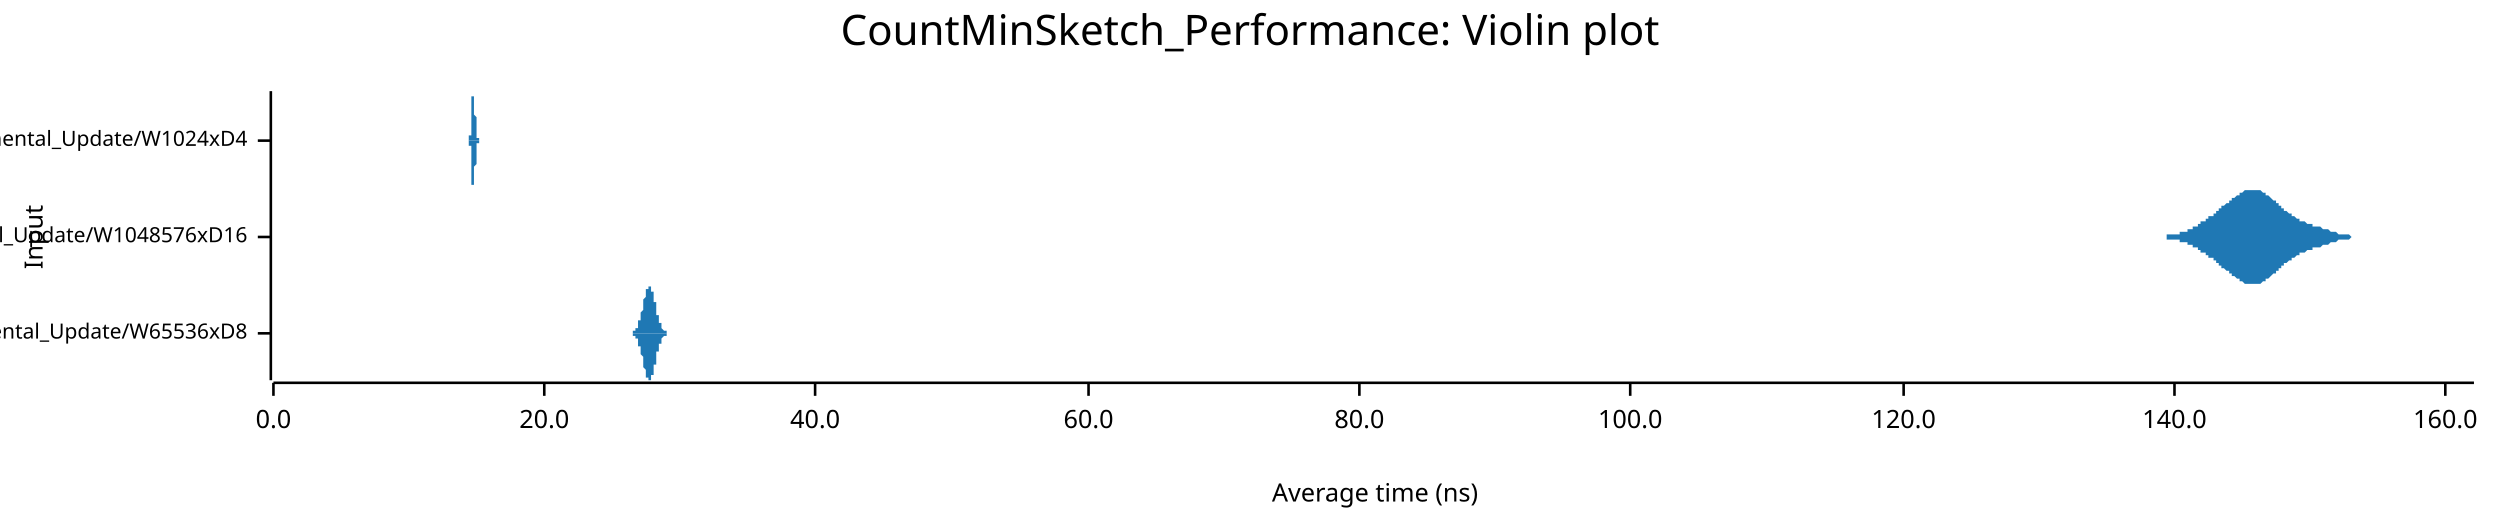
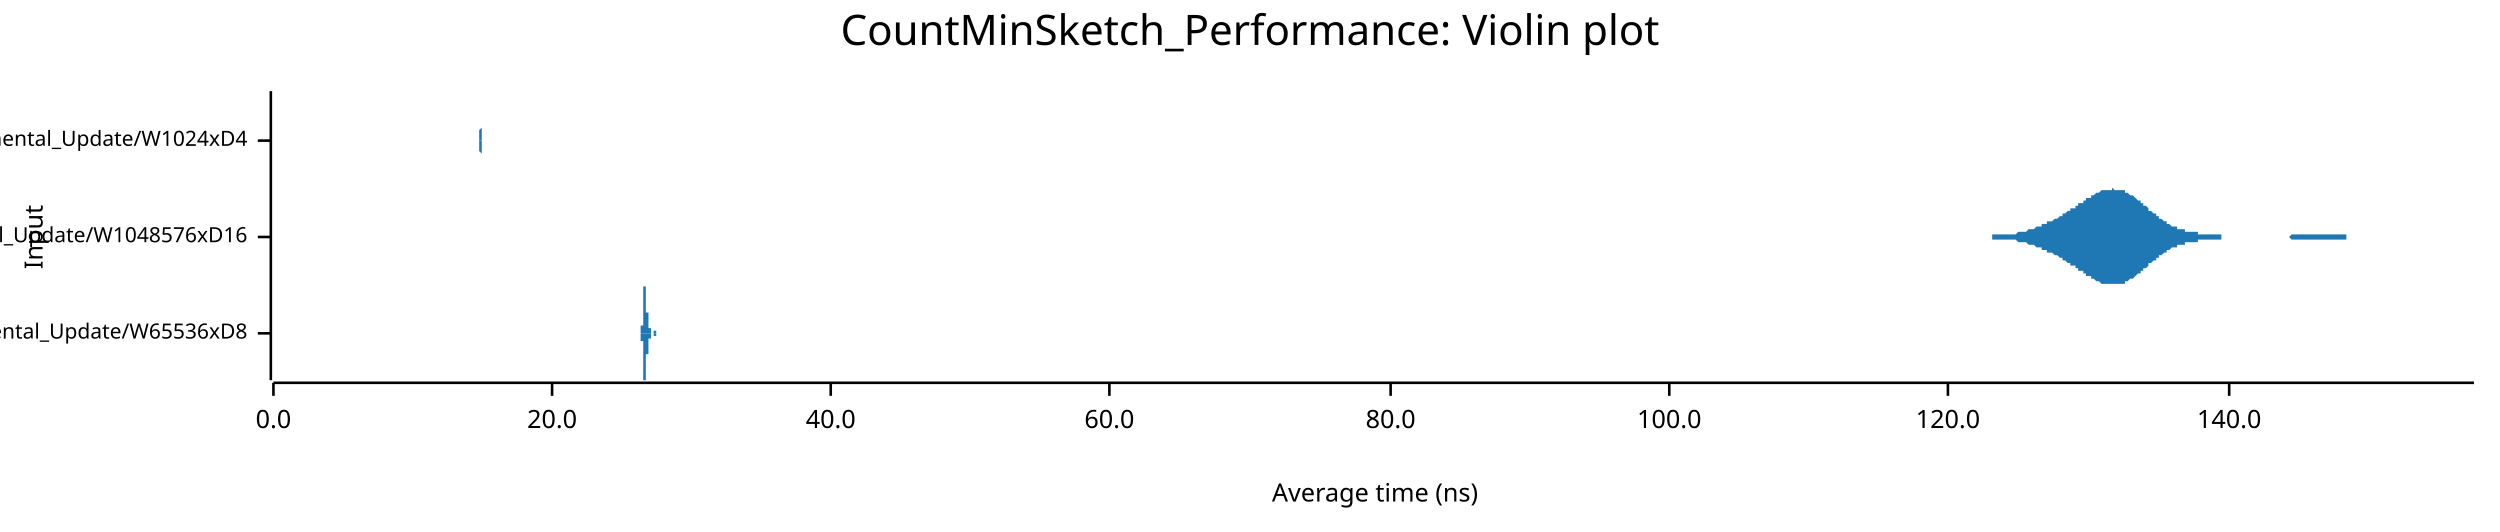
<svg xmlns="http://www.w3.org/2000/svg" width="960" height="204" viewBox="0 0 960 204">
  <text x="480" y="5" dy="0.76em" text-anchor="middle" font-family="sans-serif" font-size="16.129" opacity="1" fill="#000000">
CountMinSketch_Performance: Violin plot
</text>
  <text x="9" y="91" dy="0.76em" text-anchor="middle" font-family="sans-serif" font-size="9.677" opacity="1" fill="#000000" transform="rotate(270, 9, 91)">
Input
</text>
  <text x="528" y="195" dy="-0.5ex" text-anchor="middle" font-family="sans-serif" font-size="9.677" opacity="1" fill="#000000">
Average time (ns)
</text>
  <polyline fill="none" opacity="1" stroke="#000000" stroke-width="1" points="104,35 104,146 " />
  <text x="95" y="128" dy="0.5ex" text-anchor="end" font-family="sans-serif" font-size="8.065" opacity="1" fill="#000000">
CountMinSketch_Performance/Incremental_Update/W65536xD8
</text>
  <polyline fill="none" opacity="1" stroke="#000000" stroke-width="1" points="99,128 104,128 " />
  <text x="95" y="91" dy="0.5ex" text-anchor="end" font-family="sans-serif" font-size="8.065" opacity="1" fill="#000000">
CountMinSketch_Performance/Incremental_Update/W1048576xD16
</text>
  <polyline fill="none" opacity="1" stroke="#000000" stroke-width="1" points="99,91 104,91 " />
  <text x="95" y="54" dy="0.5ex" text-anchor="end" font-family="sans-serif" font-size="8.065" opacity="1" fill="#000000">
CountMinSketch_Performance/Incremental_Update/W1024xD4
</text>
  <polyline fill="none" opacity="1" stroke="#000000" stroke-width="1" points="99,54 104,54 " />
  <polyline fill="none" opacity="1" stroke="#000000" stroke-width="1" points="105,147 950,147 " />
  <text x="105" y="157" dy="0.76em" text-anchor="middle" font-family="sans-serif" font-size="9.677" opacity="1" fill="#000000">
0.0
</text>
  <polyline fill="none" opacity="1" stroke="#000000" stroke-width="1" points="105,147 105,152 " />
-   <text x="209" y="157" dy="0.76em" text-anchor="middle" font-family="sans-serif" font-size="9.677" opacity="1" fill="#000000">
+   <text x="212" y="157" dy="0.76em" text-anchor="middle" font-family="sans-serif" font-size="9.677" opacity="1" fill="#000000">
20.0
</text>
-   <polyline fill="none" opacity="1" stroke="#000000" stroke-width="1" points="209,147 209,152 " />
-   <text x="313" y="157" dy="0.76em" text-anchor="middle" font-family="sans-serif" font-size="9.677" opacity="1" fill="#000000">
+   <polyline fill="none" opacity="1" stroke="#000000" stroke-width="1" points="212,147 212,152 " />
+   <text x="319" y="157" dy="0.76em" text-anchor="middle" font-family="sans-serif" font-size="9.677" opacity="1" fill="#000000">
40.0
</text>
-   <polyline fill="none" opacity="1" stroke="#000000" stroke-width="1" points="313,147 313,152 " />
-   <text x="418" y="157" dy="0.76em" text-anchor="middle" font-family="sans-serif" font-size="9.677" opacity="1" fill="#000000">
+   <polyline fill="none" opacity="1" stroke="#000000" stroke-width="1" points="319,147 319,152 " />
+   <text x="426" y="157" dy="0.76em" text-anchor="middle" font-family="sans-serif" font-size="9.677" opacity="1" fill="#000000">
60.0
</text>
-   <polyline fill="none" opacity="1" stroke="#000000" stroke-width="1" points="418,147 418,152 " />
-   <text x="522" y="157" dy="0.76em" text-anchor="middle" font-family="sans-serif" font-size="9.677" opacity="1" fill="#000000">
+   <polyline fill="none" opacity="1" stroke="#000000" stroke-width="1" points="426,147 426,152 " />
+   <text x="534" y="157" dy="0.76em" text-anchor="middle" font-family="sans-serif" font-size="9.677" opacity="1" fill="#000000">
80.0
</text>
-   <polyline fill="none" opacity="1" stroke="#000000" stroke-width="1" points="522,147 522,152 " />
-   <text x="626" y="157" dy="0.76em" text-anchor="middle" font-family="sans-serif" font-size="9.677" opacity="1" fill="#000000">
+   <polyline fill="none" opacity="1" stroke="#000000" stroke-width="1" points="534,147 534,152 " />
+   <text x="641" y="157" dy="0.76em" text-anchor="middle" font-family="sans-serif" font-size="9.677" opacity="1" fill="#000000">
100.0
</text>
-   <polyline fill="none" opacity="1" stroke="#000000" stroke-width="1" points="626,147 626,152 " />
-   <text x="731" y="157" dy="0.76em" text-anchor="middle" font-family="sans-serif" font-size="9.677" opacity="1" fill="#000000">
+   <polyline fill="none" opacity="1" stroke="#000000" stroke-width="1" points="641,147 641,152 " />
+   <text x="748" y="157" dy="0.76em" text-anchor="middle" font-family="sans-serif" font-size="9.677" opacity="1" fill="#000000">
120.0
</text>
-   <polyline fill="none" opacity="1" stroke="#000000" stroke-width="1" points="731,147 731,152 " />
-   <text x="835" y="157" dy="0.76em" text-anchor="middle" font-family="sans-serif" font-size="9.677" opacity="1" fill="#000000">
+   <polyline fill="none" opacity="1" stroke="#000000" stroke-width="1" points="748,147 748,152 " />
+   <text x="856" y="157" dy="0.76em" text-anchor="middle" font-family="sans-serif" font-size="9.677" opacity="1" fill="#000000">
140.0
</text>
-   <polyline fill="none" opacity="1" stroke="#000000" stroke-width="1" points="835,147 835,152 " />
-   <text x="939" y="157" dy="0.76em" text-anchor="middle" font-family="sans-serif" font-size="9.677" opacity="1" fill="#000000">
- 160.0
- </text>
-   <polyline fill="none" opacity="1" stroke="#000000" stroke-width="1" points="939,147 939,152 " />
-   <polygon opacity="1" fill="#1F78B4" points="241,128 241,128 241,128 241,128 241,128 242,128 242,128 242,128 242,128 242,128 242,128 242,128 242,128 242,128 242,128 243,128 243,128 243,128 243,128 243,128 243,128 243,127 243,127 243,127 243,127 244,127 244,127 244,127 244,127 244,127 244,127 244,126 244,126 244,126 245,126 245,126 245,125 245,125 245,125 245,125 245,124 245,124 245,124 245,123 246,123 246,123 246,122 246,122 246,122 246,121 246,121 246,120 246,120 247,119 247,119 247,118 247,118 247,117 247,117 247,116 247,116 247,115 247,115 248,114 248,114 248,113 248,113 248,112 248,112 248,112 248,111 248,111 249,111 249,110 249,110 249,110 249,110 249,110 249,110 249,110 249,109 249,110 250,110 250,110 250,110 250,110 250,110 250,110 250,111 250,111 250,111 250,112 251,112 251,113 251,113 251,113 251,114 251,114 251,115 251,115 251,116 252,116 252,117 252,117 252,118 252,118 252,119 252,119 252,120 252,120 252,121 253,121 253,122 253,122 253,122 253,123 253,123 253,123 253,124 253,124 254,124 254,125 254,125 254,125 254,125 254,126 254,126 254,126 254,126 254,126 255,127 255,127 255,127 255,127 255,127 255,127 255,127 255,127 255,127 255,127 256,127 256,128 256,128 256,128 256,128 256,128 256,128 256,128 256,128 257,128 257,128 257,128 257,128 257,128 257,128 257,128 257,128 257,128 257,128 258,128 258,128 258,128 258,128 258,128 258,128 258,128 258,128 258,128 259,128 259,128 259,128 259,128 259,128 259,128 259,128 259,128 259,128 259,128 260,128 260,128 260,128 260,128 260,128 260,128 260,128 260,128 260,128 260,128 261,128 261,128 261,128 261,128 261,128 261,128 261,128 261,128 261,128 262,128 262,128 262,128 262,128 262,128 262,128 262,128 262,128 262,128 262,128 263,128 263,128 263,128 263,128 263,128 263,128 263,128 263,128 263,128 264,128 264,128 264,128 264,128 264,128 264,128 264,128 264,128 264,128 264,128 265,128 265,128 265,128 265,128 265,128 265,128 265,128 265,128 265,128 265,128 266,128 266,128 266,128 266,128 266,128 266,128 266,128 266,128 266,128 267,128 267,128 267,128 267,128 267,128 267,128 267,128 267,128 267,128 267,128 268,128 268,128 268,128 268,128 268,128 268,128 268,128 268,128 268,128 269,128 269,128 269,128 269,128 269,128 269,128 269,128 269,128 269,128 269,128 270,128 270,128 270,128 270,128 270,128 270,128 270,128 270,128 270,128 271,128 271,128 271,128 271,128 271,128 271,128 271,128 271,128 271,128 271,128 272,128 272,128 272,128 272,128 272,128 272,128 272,128 272,128 272,128 272,128 273,128 273,128 273,128 273,128 273,128 273,128 273,128 273,128 273,128 274,128 274,128 274,128 274,128 274,128 274,128 274,128 274,128 274,128 274,128 275,128 275,128 275,128 275,128 275,128 275,128 275,128 275,128 275,128 276,128 276,128 276,128 276,128 276,128 276,128 276,128 276,128 276,128 276,128 277,128 277,128 277,128 277,128 277,128 277,128 277,128 277,128 277,128 277,128 278,128 278,128 278,128 278,128 278,128 278,128 278,128 278,128 278,128 279,128 279,128 279,128 279,128 279,128 279,128 279,128 279,128 279,128 279,128 280,128 280,128 280,128 280,128 280,128 280,128 280,128 280,128 280,128 281,128 281,128 281,128 281,128 281,128 281,128 281,128 281,128 281,128 281,128 282,128 282,128 282,128 282,128 282,128 282,128 282,128 282,128 282,128 282,128 283,128 283,128 283,128 283,128 283,128 283,128 283,128 283,128 283,128 284,128 284,128 284,128 284,128 284,128 284,128 284,128 284,128 284,128 284,128 285,128 285,128 285,128 285,128 285,128 285,128 285,128 285,128 285,128 286,128 286,128 286,128 286,128 286,128 286,128 286,128 286,128 286,128 286,128 287,128 287,128 287,128 287,128 287,128 287,128 287,128 287,128 287,128 288,128 288,128 288,128 288,128 288,128 288,128 288,128 288,128 288,128 288,128 289,128 289,128 289,128 289,128 289,128 289,128 289,128 289,128 289,128 289,128 290,128 290,128 290,128 290,128 290,128 290,128 290,128 290,128 290,128 291,128 291,128 291,128 291,128 291,128 291,128 291,128 291,128 291,128 291,128 292,128 292,128 292,128 292,128 292,128 292,128 292,128 292,128 292,128 293,128 293,128 293,128 293,128 293,128 293,128 293,128 241,128 " />
-   <polygon opacity="1" fill="#1F78B4" points="241,128 241,128 241,128 241,128 241,128 242,128 242,128 242,128 242,128 242,128 242,128 242,128 242,128 242,128 242,128 243,128 243,128 243,128 243,128 243,128 243,128 243,129 243,129 243,129 243,129 244,129 244,129 244,129 244,129 244,129 244,129 244,130 244,130 244,130 245,130 245,130 245,131 245,131 245,131 245,131 245,132 245,132 245,132 245,133 246,133 246,133 246,134 246,134 246,134 246,135 246,135 246,136 246,136 247,137 247,137 247,138 247,138 247,139 247,139 247,140 247,140 247,141 247,141 248,142 248,142 248,143 248,143 248,144 248,144 248,144 248,145 248,145 249,145 249,146 249,146 249,146 249,146 249,146 249,146 249,146 249,146 249,146 250,146 250,146 250,146 250,146 250,146 250,146 250,145 250,145 250,145 250,144 251,144 251,143 251,143 251,143 251,142 251,142 251,141 251,141 251,140 252,140 252,139 252,139 252,138 252,138 252,137 252,137 252,136 252,136 252,135 253,135 253,134 253,134 253,134 253,133 253,133 253,133 253,132 253,132 254,132 254,131 254,131 254,131 254,131 254,130 254,130 254,130 254,130 254,130 255,129 255,129 255,129 255,129 255,129 255,129 255,129 255,129 255,129 255,129 256,129 256,128 256,128 256,128 256,128 256,128 256,128 256,128 256,128 257,128 257,128 257,128 257,128 257,128 257,128 257,128 257,128 257,128 257,128 258,128 258,128 258,128 258,128 258,128 258,128 258,128 258,128 258,128 259,128 259,128 259,128 259,128 259,128 259,128 259,128 259,128 259,128 259,128 260,128 260,128 260,128 260,128 260,128 260,128 260,128 260,128 260,128 260,128 261,128 261,128 261,128 261,128 261,128 261,128 261,128 261,128 261,128 262,128 262,128 262,128 262,128 262,128 262,128 262,128 262,128 262,128 262,128 263,128 263,128 263,128 263,128 263,128 263,128 263,128 263,128 263,128 264,128 264,128 264,128 264,128 264,128 264,128 264,128 264,128 264,128 264,128 265,128 265,128 265,128 265,128 265,128 265,128 265,128 265,128 265,128 265,128 266,128 266,128 266,128 266,128 266,128 266,128 266,128 266,128 266,128 267,128 267,128 267,128 267,128 267,128 267,128 267,128 267,128 267,128 267,128 268,128 268,128 268,128 268,128 268,128 268,128 268,128 268,128 268,128 269,128 269,128 269,128 269,128 269,128 269,128 269,128 269,128 269,128 269,128 270,128 270,128 270,128 270,128 270,128 270,128 270,128 270,128 270,128 271,128 271,128 271,128 271,128 271,128 271,128 271,128 271,128 271,128 271,128 272,128 272,128 272,128 272,128 272,128 272,128 272,128 272,128 272,128 272,128 273,128 273,128 273,128 273,128 273,128 273,128 273,128 273,128 273,128 274,128 274,128 274,128 274,128 274,128 274,128 274,128 274,128 274,128 274,128 275,128 275,128 275,128 275,128 275,128 275,128 275,128 275,128 275,128 276,128 276,128 276,128 276,128 276,128 276,128 276,128 276,128 276,128 276,128 277,128 277,128 277,128 277,128 277,128 277,128 277,128 277,128 277,128 277,128 278,128 278,128 278,128 278,128 278,128 278,128 278,128 278,128 278,128 279,128 279,128 279,128 279,128 279,128 279,128 279,128 279,128 279,128 279,128 280,128 280,128 280,128 280,128 280,128 280,128 280,128 280,128 280,128 281,128 281,128 281,128 281,128 281,128 281,128 281,128 281,128 281,128 281,128 282,128 282,128 282,128 282,128 282,128 282,128 282,128 282,128 282,128 282,128 283,128 283,128 283,128 283,128 283,128 283,128 283,128 283,128 283,128 284,128 284,128 284,128 284,128 284,128 284,128 284,128 284,128 284,128 284,128 285,128 285,128 285,128 285,128 285,128 285,128 285,128 285,128 285,128 286,128 286,128 286,128 286,128 286,128 286,128 286,128 286,128 286,128 286,128 287,128 287,128 287,128 287,128 287,128 287,128 287,128 287,128 287,128 288,128 288,128 288,128 288,128 288,128 288,128 288,128 288,128 288,128 288,128 289,128 289,128 289,128 289,128 289,128 289,128 289,128 289,128 289,128 289,128 290,128 290,128 290,128 290,128 290,128 290,128 290,128 290,128 290,128 291,128 291,128 291,128 291,128 291,128 291,128 291,128 291,128 291,128 291,128 292,128 292,128 292,128 292,128 292,128 292,128 292,128 292,128 292,128 293,128 293,128 293,128 293,128 293,128 293,128 293,128 241,128 " />
-   <polygon opacity="1" fill="#1F78B4" points="822,91 822,91 822,91 822,91 823,91 823,91 823,91 823,91 824,91 824,91 824,91 824,91 825,91 825,91 825,91 825,91 826,91 826,91 826,91 826,91 827,91 827,91 827,91 827,91 828,91 828,91 828,91 829,91 829,91 829,91 829,91 830,91 830,91 830,91 830,91 831,91 831,91 831,91 831,91 832,91 832,91 832,90 832,90 833,90 833,90 833,90 833,90 834,90 834,90 834,90 834,90 835,90 835,90 835,90 835,90 836,90 836,90 836,90 836,90 837,90 837,90 837,89 837,89 838,89 838,89 838,89 839,89 839,89 839,89 839,89 840,89 840,89 840,88 840,88 841,88 841,88 841,88 841,88 842,88 842,88 842,88 842,87 843,87 843,87 843,87 843,87 844,87 844,86 844,86 844,86 845,86 845,86 845,86 845,85 846,85 846,85 846,85 846,85 847,85 847,84 847,84 847,84 848,84 848,84 848,83 849,83 849,83 849,83 849,83 850,83 850,82 850,82 850,82 851,82 851,82 851,81 851,81 852,81 852,81 852,81 852,80 853,80 853,80 853,80 853,79 854,79 854,79 854,79 854,79 855,78 855,78 855,78 855,78 856,78 856,77 856,77 856,77 857,77 857,77 857,76 857,76 858,76 858,76 858,76 859,75 859,75 859,75 859,75 860,75 860,74 860,74 860,74 861,74 861,74 861,74 861,74 862,73 862,73 862,73 862,73 863,73 863,73 863,73 863,73 864,73 864,73 864,73 864,73 865,73 865,72 865,72 865,73 866,73 866,73 866,73 866,73 867,73 867,73 867,73 867,73 868,73 868,73 868,73 868,73 869,74 869,74 869,74 870,74 870,74 870,74 870,75 871,75 871,75 871,75 871,75 872,76 872,76 872,76 872,76 873,77 873,77 873,77 873,77 874,77 874,78 874,78 874,78 875,78 875,79 875,79 875,79 876,79 876,79 876,80 876,80 877,80 877,80 877,81 877,81 878,81 878,81 878,81 878,81 879,82 879,82 879,82 880,82 880,82 880,83 880,83 881,83 881,83 881,83 881,83 882,84 882,84 882,84 882,84 883,84 883,84 883,84 883,85 884,85 884,85 884,85 884,85 885,85 885,85 885,85 885,85 886,86 886,86 886,86 886,86 887,86 887,86 887,86 887,86 888,86 888,86 888,86 888,87 889,87 889,87 889,87 890,87 890,87 890,87 890,87 891,87 891,87 891,87 891,87 892,88 892,88 892,88 892,88 893,88 893,88 893,88 893,88 894,88 894,88 894,88 894,88 895,89 895,89 895,89 895,89 896,89 896,89 896,89 896,89 897,89 897,89 897,89 897,89 898,90 898,90 898,90 898,90 899,90 899,90 899,90 900,90 900,90 900,90 900,90 901,90 901,90 901,90 901,90 902,90 902,90 902,90 902,90 903,91 903,91 903,91 903,91 904,91 904,91 904,91 904,91 905,91 905,91 905,91 905,91 906,91 906,91 906,91 906,91 907,91 907,91 907,91 907,91 908,91 908,91 908,91 908,91 909,91 909,91 909,91 910,91 910,91 910,91 910,91 911,91 911,91 911,91 911,91 912,91 912,91 912,91 912,91 913,91 913,91 913,91 913,91 914,91 914,91 914,91 914,91 915,91 915,91 915,91 915,91 916,91 916,91 916,91 916,91 917,91 917,91 917,91 917,91 918,91 918,91 918,91 918,91 919,91 919,91 919,91 920,91 920,91 920,91 920,91 921,91 921,91 921,91 921,91 922,91 922,91 922,91 922,91 923,91 923,91 923,91 923,91 924,91 924,91 924,91 924,91 925,91 925,91 925,91 925,91 926,91 926,91 926,91 926,91 927,91 927,91 927,91 927,91 928,91 928,91 928,91 928,91 929,91 929,91 929,91 930,91 930,91 930,91 930,91 931,91 931,91 931,91 931,91 932,91 932,91 932,91 932,91 933,91 933,91 933,91 933,91 934,91 934,91 934,91 934,91 935,91 935,91 935,91 935,91 936,91 936,91 936,91 936,91 937,91 937,91 937,91 937,91 938,91 938,91 938,91 938,91 939,91 939,91 939,91 940,91 940,91 940,91 940,91 941,91 941,91 941,91 941,91 942,91 942,91 942,91 942,91 943,91 943,91 943,91 943,91 944,91 944,91 944,91 944,91 945,91 945,91 945,91 945,91 946,91 946,91 946,91 946,91 947,91 947,91 947,91 947,91 948,91 948,91 948,91 948,91 949,91 949,91 949,91 950,91 950,91 822,91 " />
-   <polygon opacity="1" fill="#1F78B4" points="822,91 822,91 822,91 822,91 823,91 823,91 823,91 823,91 824,91 824,91 824,91 824,91 825,91 825,91 825,91 825,91 826,91 826,91 826,91 826,91 827,91 827,91 827,91 827,91 828,91 828,91 828,91 829,91 829,91 829,91 829,91 830,91 830,91 830,91 830,91 831,91 831,91 831,91 831,91 832,91 832,91 832,92 832,92 833,92 833,92 833,92 833,92 834,92 834,92 834,92 834,92 835,92 835,92 835,92 835,92 836,92 836,92 836,92 836,92 837,92 837,92 837,93 837,93 838,93 838,93 838,93 839,93 839,93 839,93 839,93 840,93 840,93 840,94 840,94 841,94 841,94 841,94 841,94 842,94 842,94 842,94 842,95 843,95 843,95 843,95 843,95 844,95 844,96 844,96 844,96 845,96 845,96 845,96 845,97 846,97 846,97 846,97 846,97 847,97 847,98 847,98 847,98 848,98 848,98 848,99 849,99 849,99 849,99 849,99 850,99 850,100 850,100 850,100 851,100 851,100 851,101 851,101 852,101 852,101 852,101 852,102 853,102 853,102 853,102 853,103 854,103 854,103 854,103 854,103 855,104 855,104 855,104 855,104 856,104 856,105 856,105 856,105 857,105 857,105 857,106 857,106 858,106 858,106 858,106 859,107 859,107 859,107 859,107 860,107 860,108 860,108 860,108 861,108 861,108 861,108 861,108 862,109 862,109 862,109 862,109 863,109 863,109 863,109 863,109 864,109 864,109 864,109 864,109 865,109 865,109 865,109 865,109 866,109 866,109 866,109 866,109 867,109 867,109 867,109 867,109 868,109 868,109 868,109 868,109 869,108 869,108 869,108 870,108 870,108 870,108 870,107 871,107 871,107 871,107 871,107 872,106 872,106 872,106 872,106 873,105 873,105 873,105 873,105 874,105 874,104 874,104 874,104 875,104 875,103 875,103 875,103 876,103 876,103 876,102 876,102 877,102 877,102 877,101 877,101 878,101 878,101 878,101 878,101 879,100 879,100 879,100 880,100 880,100 880,99 880,99 881,99 881,99 881,99 881,99 882,98 882,98 882,98 882,98 883,98 883,98 883,98 883,97 884,97 884,97 884,97 884,97 885,97 885,97 885,97 885,97 886,96 886,96 886,96 886,96 887,96 887,96 887,96 887,96 888,96 888,96 888,96 888,95 889,95 889,95 889,95 890,95 890,95 890,95 890,95 891,95 891,95 891,95 891,95 892,94 892,94 892,94 892,94 893,94 893,94 893,94 893,94 894,94 894,94 894,94 894,94 895,93 895,93 895,93 895,93 896,93 896,93 896,93 896,93 897,93 897,93 897,93 897,93 898,92 898,92 898,92 898,92 899,92 899,92 899,92 900,92 900,92 900,92 900,92 901,92 901,92 901,92 901,92 902,92 902,92 902,92 902,92 903,91 903,91 903,91 903,91 904,91 904,91 904,91 904,91 905,91 905,91 905,91 905,91 906,91 906,91 906,91 906,91 907,91 907,91 907,91 907,91 908,91 908,91 908,91 908,91 909,91 909,91 909,91 910,91 910,91 910,91 910,91 911,91 911,91 911,91 911,91 912,91 912,91 912,91 912,91 913,91 913,91 913,91 913,91 914,91 914,91 914,91 914,91 915,91 915,91 915,91 915,91 916,91 916,91 916,91 916,91 917,91 917,91 917,91 917,91 918,91 918,91 918,91 918,91 919,91 919,91 919,91 920,91 920,91 920,91 920,91 921,91 921,91 921,91 921,91 922,91 922,91 922,91 922,91 923,91 923,91 923,91 923,91 924,91 924,91 924,91 924,91 925,91 925,91 925,91 925,91 926,91 926,91 926,91 926,91 927,91 927,91 927,91 927,91 928,91 928,91 928,91 928,91 929,91 929,91 929,91 930,91 930,91 930,91 930,91 931,91 931,91 931,91 931,91 932,91 932,91 932,91 932,91 933,91 933,91 933,91 933,91 934,91 934,91 934,91 934,91 935,91 935,91 935,91 935,91 936,91 936,91 936,91 936,91 937,91 937,91 937,91 937,91 938,91 938,91 938,91 938,91 939,91 939,91 939,91 940,91 940,91 940,91 940,91 941,91 941,91 941,91 941,91 942,91 942,91 942,91 942,91 943,91 943,91 943,91 943,91 944,91 944,91 944,91 944,91 945,91 945,91 945,91 945,91 946,91 946,91 946,91 946,91 947,91 947,91 947,91 947,91 948,91 948,91 948,91 948,91 949,91 949,91 949,91 950,91 950,91 822,91 " />
-   <polygon opacity="1" fill="#1F78B4" points="180,54 180,54 180,54 180,54 180,54 180,54 180,54 180,54 180,54 180,54 180,54 180,54 180,53 180,53 180,53 180,53 180,53 180,53 180,53 180,53 180,52 180,52 180,52 181,52 181,52 181,51 181,51 181,51 181,50 181,50 181,50 181,49 181,49 181,48 181,48 181,47 181,47 181,46 181,46 181,45 181,45 181,44 181,43 181,43 181,42 181,42 181,41 181,40 181,40 181,39 181,39 181,38 181,38 181,37 182,37 182,37 182,36 182,36 182,36 182,36 182,36 182,36 182,35 182,36 182,36 182,36 182,36 182,36 182,36 182,37 182,37 182,37 182,38 182,38 182,39 182,39 182,40 182,40 182,41 182,41 182,42 182,43 182,43 182,44 182,44 183,45 183,45 183,46 183,46 183,47 183,47 183,48 183,48 183,49 183,49 183,49 183,50 183,50 183,50 183,51 183,51 183,51 183,51 183,52 183,52 183,52 183,52 183,52 183,52 183,52 183,53 183,53 183,53 183,53 183,53 183,53 184,53 184,53 184,53 184,53 184,53 184,53 184,53 184,54 184,54 184,54 184,54 184,54 184,54 184,54 184,54 184,54 184,54 184,54 184,54 184,54 184,54 184,54 184,54 184,54 184,54 184,54 184,54 184,54 184,54 184,54 184,54 185,54 185,54 185,54 185,54 185,54 185,54 185,54 185,54 185,54 185,54 185,54 185,54 185,54 185,54 185,54 185,54 185,54 185,54 185,54 185,54 185,54 185,54 185,54 185,54 185,54 185,54 185,54 185,54 185,54 185,54 185,54 186,54 186,54 186,54 186,54 186,54 186,54 186,54 186,54 186,54 186,54 186,54 186,54 186,54 186,54 186,54 186,54 186,54 186,54 186,54 186,54 186,54 186,54 186,54 186,54 186,54 186,54 186,54 186,54 186,54 186,54 186,54 187,54 187,54 187,54 187,54 187,54 187,54 187,54 187,54 187,54 187,54 187,54 187,54 187,54 187,54 187,54 187,54 187,54 187,54 187,54 187,54 187,54 187,54 187,54 187,54 187,54 187,54 187,54 187,54 187,54 187,54 187,54 188,54 188,54 188,54 188,54 188,54 188,54 188,54 188,54 188,54 188,54 188,54 188,54 188,54 188,54 188,54 188,54 188,54 188,54 188,54 188,54 188,54 188,54 188,54 188,54 188,54 188,54 188,54 188,54 188,54 188,54 188,54 189,54 189,54 189,54 189,54 189,54 189,54 189,54 189,54 189,54 189,54 189,54 189,54 189,54 189,54 189,54 189,54 189,54 189,54 189,54 189,54 189,54 189,54 189,54 189,54 189,54 189,54 189,54 189,54 189,54 189,54 190,54 190,54 190,54 190,54 190,54 190,54 190,54 190,54 190,54 190,54 190,54 190,54 190,54 190,54 190,54 190,54 190,54 190,54 190,54 190,54 190,54 190,54 190,54 190,54 190,54 190,54 190,54 190,54 190,54 190,54 190,54 191,54 191,54 191,54 191,54 191,54 191,54 191,54 191,54 191,54 191,54 191,54 191,54 191,54 191,54 191,54 191,54 191,54 191,54 191,54 191,54 191,54 191,54 191,54 191,54 191,54 191,54 191,54 191,54 191,54 191,54 191,54 192,54 192,54 192,54 192,54 192,54 192,54 192,54 192,54 192,54 192,54 192,54 192,54 192,54 192,54 192,54 192,54 192,54 192,54 192,54 192,54 192,54 192,54 192,54 192,54 192,54 192,54 192,54 192,54 192,54 192,54 192,54 193,54 193,54 193,54 193,54 193,54 193,54 193,54 193,54 193,54 193,54 193,54 193,54 193,54 193,54 193,54 193,54 193,54 193,54 193,54 193,54 193,54 193,54 193,54 193,54 193,54 193,54 193,54 193,54 193,54 193,54 193,54 194,54 194,54 194,54 194,54 194,54 194,54 194,54 194,54 194,54 194,54 194,54 194,54 194,54 194,54 194,54 194,54 194,54 194,54 194,54 194,54 194,54 194,54 194,54 194,54 194,54 194,54 194,54 194,54 194,54 194,54 194,54 195,54 195,54 195,54 195,54 195,54 195,54 195,54 195,54 195,54 195,54 195,54 195,54 195,54 195,54 195,54 195,54 195,54 195,54 195,54 195,54 195,54 195,54 195,54 195,54 195,54 195,54 195,54 195,54 195,54 195,54 195,54 196,54 196,54 196,54 196,54 196,54 196,54 196,54 196,54 196,54 196,54 196,54 196,54 196,54 196,54 180,54 " />
-   <polygon opacity="1" fill="#1F78B4" points="180,54 180,54 180,54 180,54 180,54 180,54 180,54 180,54 180,54 180,54 180,54 180,54 180,55 180,55 180,55 180,55 180,55 180,55 180,55 180,55 180,56 180,56 180,56 181,56 181,56 181,57 181,57 181,57 181,58 181,58 181,58 181,59 181,59 181,60 181,60 181,61 181,61 181,62 181,62 181,63 181,63 181,64 181,65 181,65 181,66 181,66 181,67 181,68 181,68 181,69 181,69 181,70 181,70 181,71 182,71 182,71 182,72 182,72 182,72 182,72 182,72 182,72 182,72 182,72 182,72 182,72 182,72 182,72 182,72 182,71 182,71 182,71 182,70 182,70 182,69 182,69 182,68 182,68 182,67 182,67 182,66 182,65 182,65 182,64 182,64 183,63 183,63 183,62 183,62 183,61 183,61 183,60 183,60 183,59 183,59 183,59 183,58 183,58 183,58 183,57 183,57 183,57 183,57 183,56 183,56 183,56 183,56 183,56 183,56 183,56 183,55 183,55 183,55 183,55 183,55 183,55 184,55 184,55 184,55 184,55 184,55 184,55 184,55 184,54 184,54 184,54 184,54 184,54 184,54 184,54 184,54 184,54 184,54 184,54 184,54 184,54 184,54 184,54 184,54 184,54 184,54 184,54 184,54 184,54 184,54 184,54 184,54 185,54 185,54 185,54 185,54 185,54 185,54 185,54 185,54 185,54 185,54 185,54 185,54 185,54 185,54 185,54 185,54 185,54 185,54 185,54 185,54 185,54 185,54 185,54 185,54 185,54 185,54 185,54 185,54 185,54 185,54 185,54 186,54 186,54 186,54 186,54 186,54 186,54 186,54 186,54 186,54 186,54 186,54 186,54 186,54 186,54 186,54 186,54 186,54 186,54 186,54 186,54 186,54 186,54 186,54 186,54 186,54 186,54 186,54 186,54 186,54 186,54 186,54 187,54 187,54 187,54 187,54 187,54 187,54 187,54 187,54 187,54 187,54 187,54 187,54 187,54 187,54 187,54 187,54 187,54 187,54 187,54 187,54 187,54 187,54 187,54 187,54 187,54 187,54 187,54 187,54 187,54 187,54 187,54 188,54 188,54 188,54 188,54 188,54 188,54 188,54 188,54 188,54 188,54 188,54 188,54 188,54 188,54 188,54 188,54 188,54 188,54 188,54 188,54 188,54 188,54 188,54 188,54 188,54 188,54 188,54 188,54 188,54 188,54 188,54 189,54 189,54 189,54 189,54 189,54 189,54 189,54 189,54 189,54 189,54 189,54 189,54 189,54 189,54 189,54 189,54 189,54 189,54 189,54 189,54 189,54 189,54 189,54 189,54 189,54 189,54 189,54 189,54 189,54 189,54 190,54 190,54 190,54 190,54 190,54 190,54 190,54 190,54 190,54 190,54 190,54 190,54 190,54 190,54 190,54 190,54 190,54 190,54 190,54 190,54 190,54 190,54 190,54 190,54 190,54 190,54 190,54 190,54 190,54 190,54 190,54 191,54 191,54 191,54 191,54 191,54 191,54 191,54 191,54 191,54 191,54 191,54 191,54 191,54 191,54 191,54 191,54 191,54 191,54 191,54 191,54 191,54 191,54 191,54 191,54 191,54 191,54 191,54 191,54 191,54 191,54 191,54 192,54 192,54 192,54 192,54 192,54 192,54 192,54 192,54 192,54 192,54 192,54 192,54 192,54 192,54 192,54 192,54 192,54 192,54 192,54 192,54 192,54 192,54 192,54 192,54 192,54 192,54 192,54 192,54 192,54 192,54 192,54 193,54 193,54 193,54 193,54 193,54 193,54 193,54 193,54 193,54 193,54 193,54 193,54 193,54 193,54 193,54 193,54 193,54 193,54 193,54 193,54 193,54 193,54 193,54 193,54 193,54 193,54 193,54 193,54 193,54 193,54 193,54 194,54 194,54 194,54 194,54 194,54 194,54 194,54 194,54 194,54 194,54 194,54 194,54 194,54 194,54 194,54 194,54 194,54 194,54 194,54 194,54 194,54 194,54 194,54 194,54 194,54 194,54 194,54 194,54 194,54 194,54 194,54 195,54 195,54 195,54 195,54 195,54 195,54 195,54 195,54 195,54 195,54 195,54 195,54 195,54 195,54 195,54 195,54 195,54 195,54 195,54 195,54 195,54 195,54 195,54 195,54 195,54 195,54 195,54 195,54 195,54 195,54 195,54 196,54 196,54 196,54 196,54 196,54 196,54 196,54 196,54 196,54 196,54 196,54 196,54 196,54 196,54 180,54 " />
+   <polyline fill="none" opacity="1" stroke="#000000" stroke-width="1" points="856,147 856,152 " />
+   <polygon opacity="1" fill="#1F78B4" points="245,128 245,128 245,128 245,128 245,128 245,128 245,128 245,128 246,128 246,128 246,128 246,128 246,128 246,128 246,128 246,128 246,128 246,128 246,128 246,128 246,128 246,128 246,128 246,128 246,128 246,128 246,128 246,128 246,128 246,128 246,128 246,128 246,128 246,128 246,128 246,128 246,128 246,128 246,128 246,128 246,128 246,128 246,128 246,128 246,127 246,127 246,127 246,127 246,127 246,127 246,127 246,127 246,127 246,127 246,127 246,127 246,127 246,127 246,127 246,127 246,126 246,126 246,126 246,126 246,126 246,126 246,126 246,126 246,126 246,125 246,125 246,125 246,125 247,125 247,125 247,124 247,124 247,124 247,124 247,124 247,124 247,123 247,123 247,123 247,123 247,122 247,122 247,122 247,122 247,121 247,121 247,121 247,121 247,120 247,120 247,120 247,120 247,119 247,119 247,119 247,118 247,118 247,118 247,118 247,117 247,117 247,117 247,116 247,116 247,116 247,115 247,115 247,115 247,114 247,114 247,114 247,114 247,113 247,113 247,113 247,113 247,112 247,112 247,112 247,112 247,111 247,111 247,111 247,111 247,111 247,110 247,110 247,110 247,110 247,110 247,110 247,110 247,110 248,110 248,110 248,110 248,110 248,109 248,110 248,110 248,110 248,110 248,110 248,110 248,110 248,110 248,110 248,110 248,110 248,110 248,110 248,111 248,111 248,111 248,111 248,111 248,111 248,112 248,112 248,112 248,112 248,112 248,112 248,113 248,113 248,113 248,113 248,114 248,114 248,114 248,114 248,114 248,115 248,115 248,115 248,115 248,116 248,116 248,116 248,116 248,116 248,117 248,117 248,117 248,117 248,118 248,118 248,118 248,118 248,118 248,119 248,119 248,119 248,119 248,119 248,120 248,120 248,120 249,120 249,120 249,121 249,121 249,121 249,121 249,121 249,122 249,122 249,122 249,122 249,122 249,122 249,123 249,123 249,123 249,123 249,123 249,123 249,123 249,124 249,124 249,124 249,124 249,124 249,124 249,124 249,124 249,124 249,125 249,125 249,125 249,125 249,125 249,125 249,125 249,125 249,125 249,125 249,125 249,125 249,125 249,125 249,125 249,126 249,126 249,126 249,126 249,126 249,126 249,126 249,126 249,126 249,126 249,126 249,126 249,126 249,126 249,126 249,126 249,126 249,126 249,126 249,126 249,126 250,126 250,126 250,126 250,126 250,126 250,126 250,126 250,126 250,126 250,126 250,126 250,126 250,126 250,126 250,126 250,126 250,126 250,126 250,126 250,126 250,126 250,126 250,127 250,127 250,127 250,127 250,127 250,127 250,127 250,127 250,127 250,127 250,127 250,127 250,127 250,127 250,127 250,127 250,127 250,127 250,127 250,127 250,127 250,127 250,127 250,127 250,127 250,127 250,127 250,127 250,127 250,127 250,127 250,127 250,127 250,127 250,128 250,128 250,128 250,128 250,128 250,128 250,128 250,128 250,128 250,128 251,128 251,128 251,128 251,128 251,128 251,128 251,128 251,128 251,128 251,128 251,128 251,128 251,127 251,127 251,127 251,127 251,127 251,127 251,127 251,127 251,127 251,127 251,127 251,127 251,127 251,127 251,127 251,127 251,127 251,127 251,127 251,127 251,127 251,127 251,127 251,127 251,127 251,127 251,127 251,127 251,127 251,127 251,127 251,127 251,127 251,127 251,127 251,127 251,127 251,127 251,127 251,127 251,127 251,127 251,127 251,127 251,127 251,127 251,127 251,127 251,127 251,127 251,127 251,127 251,127 252,127 252,127 252,127 252,127 252,127 252,127 252,127 252,127 252,127 252,127 252,127 252,127 252,127 252,127 252,127 252,127 252,127 252,127 252,127 252,127 252,127 252,127 252,127 252,127 252,127 252,127 252,127 252,127 252,127 252,128 252,128 252,128 252,128 252,128 252,128 252,128 252,128 252,128 252,128 252,128 252,128 252,128 252,128 252,128 252,128 252,128 252,128 252,128 252,128 252,128 252,128 252,128 252,128 252,128 252,128 252,128 252,128 252,128 252,128 252,128 252,128 252,128 252,128 252,128 252,128 253,128 253,128 253,128 253,128 253,128 253,128 253,128 253,128 253,128 253,128 253,128 253,128 253,128 253,128 253,128 253,128 253,128 253,128 253,128 253,128 253,128 253,128 253,128 253,128 253,128 253,128 253,128 253,128 253,128 253,128 253,128 253,128 253,128 253,128 253,128 253,128 253,128 245,128 " />
+   <polygon opacity="1" fill="#1F78B4" points="245,128 245,128 245,128 245,128 245,128 245,128 245,128 245,128 246,128 246,128 246,128 246,128 246,128 246,128 246,128 246,128 246,128 246,128 246,128 246,128 246,128 246,128 246,128 246,128 246,128 246,128 246,128 246,128 246,128 246,128 246,128 246,128 246,128 246,128 246,128 246,128 246,128 246,128 246,128 246,128 246,128 246,128 246,128 246,128 246,129 246,129 246,129 246,129 246,129 246,129 246,129 246,129 246,129 246,129 246,129 246,129 246,129 246,129 246,129 246,129 246,130 246,130 246,130 246,130 246,130 246,130 246,130 246,130 246,130 246,131 246,131 246,131 246,131 247,131 247,131 247,132 247,132 247,132 247,132 247,132 247,132 247,133 247,133 247,133 247,133 247,134 247,134 247,134 247,134 247,135 247,135 247,135 247,135 247,136 247,136 247,136 247,136 247,137 247,137 247,137 247,138 247,138 247,138 247,138 247,139 247,139 247,139 247,140 247,140 247,140 247,141 247,141 247,141 247,142 247,142 247,142 247,142 247,143 247,143 247,143 247,143 247,144 247,144 247,144 247,144 247,145 247,145 247,145 247,145 247,145 247,146 247,146 247,146 247,146 247,146 247,146 247,146 247,146 248,146 248,146 248,146 248,146 248,146 248,146 248,146 248,146 248,146 248,146 248,146 248,146 248,146 248,146 248,146 248,146 248,146 248,146 248,145 248,145 248,145 248,145 248,145 248,145 248,144 248,144 248,144 248,144 248,144 248,144 248,143 248,143 248,143 248,143 248,142 248,142 248,142 248,142 248,142 248,141 248,141 248,141 248,141 248,140 248,140 248,140 248,140 248,140 248,139 248,139 248,139 248,139 248,138 248,138 248,138 248,138 248,138 248,137 248,137 248,137 248,137 248,137 248,136 248,136 248,136 249,136 249,136 249,135 249,135 249,135 249,135 249,135 249,134 249,134 249,134 249,134 249,134 249,134 249,133 249,133 249,133 249,133 249,133 249,133 249,133 249,132 249,132 249,132 249,132 249,132 249,132 249,132 249,132 249,132 249,131 249,131 249,131 249,131 249,131 249,131 249,131 249,131 249,131 249,131 249,131 249,131 249,131 249,131 249,131 249,130 249,130 249,130 249,130 249,130 249,130 249,130 249,130 249,130 249,130 249,130 249,130 249,130 249,130 249,130 249,130 249,130 249,130 249,130 249,130 249,130 250,130 250,130 250,130 250,130 250,130 250,130 250,130 250,130 250,130 250,130 250,130 250,130 250,130 250,130 250,130 250,130 250,130 250,130 250,130 250,130 250,130 250,130 250,129 250,129 250,129 250,129 250,129 250,129 250,129 250,129 250,129 250,129 250,129 250,129 250,129 250,129 250,129 250,129 250,129 250,129 250,129 250,129 250,129 250,129 250,129 250,129 250,129 250,129 250,129 250,129 250,129 250,129 250,129 250,129 250,129 250,129 250,128 250,128 250,128 250,128 250,128 250,128 250,128 250,128 250,128 250,128 251,128 251,128 251,128 251,128 251,128 251,128 251,128 251,128 251,128 251,128 251,128 251,128 251,129 251,129 251,129 251,129 251,129 251,129 251,129 251,129 251,129 251,129 251,129 251,129 251,129 251,129 251,129 251,129 251,129 251,129 251,129 251,129 251,129 251,129 251,129 251,129 251,129 251,129 251,129 251,129 251,129 251,129 251,129 251,129 251,129 251,129 251,129 251,129 251,129 251,129 251,129 251,129 251,129 251,129 251,129 251,129 251,129 251,129 251,129 251,129 251,129 251,129 251,129 251,129 251,129 252,129 252,129 252,129 252,129 252,129 252,129 252,129 252,129 252,129 252,129 252,129 252,129 252,129 252,129 252,129 252,129 252,129 252,129 252,129 252,129 252,129 252,129 252,129 252,129 252,129 252,129 252,129 252,129 252,129 252,128 252,128 252,128 252,128 252,128 252,128 252,128 252,128 252,128 252,128 252,128 252,128 252,128 252,128 252,128 252,128 252,128 252,128 252,128 252,128 252,128 252,128 252,128 252,128 252,128 252,128 252,128 252,128 252,128 252,128 252,128 252,128 252,128 252,128 252,128 252,128 253,128 253,128 253,128 253,128 253,128 253,128 253,128 253,128 253,128 253,128 253,128 253,128 253,128 253,128 253,128 253,128 253,128 253,128 253,128 253,128 253,128 253,128 253,128 253,128 253,128 253,128 253,128 253,128 253,128 253,128 253,128 253,128 253,128 253,128 253,128 253,128 253,128 245,128 " />
+   <polygon opacity="1" fill="#1F78B4" points="738,91 739,91 739,91 739,91 740,91 740,91 741,91 741,91 742,91 742,91 742,91 743,91 743,91 744,91 744,91 745,91 745,91 745,91 746,91 746,91 747,91 747,91 748,91 748,91 748,91 749,91 749,91 750,91 750,91 751,91 751,91 751,91 752,91 752,91 753,91 753,91 753,91 754,91 754,91 755,91 755,91 756,91 756,91 756,91 757,91 757,91 758,91 758,91 759,91 759,91 759,91 760,91 760,91 761,91 761,91 762,91 762,91 762,91 763,91 763,91 764,91 764,91 764,91 765,91 765,90 766,90 766,90 767,90 767,90 767,90 768,90 768,90 769,90 769,90 770,90 770,90 770,90 771,90 771,90 772,90 772,90 773,90 773,90 773,90 774,90 774,90 775,89 775,89 775,89 776,89 776,89 777,89 777,89 778,89 778,89 778,89 779,88 779,88 780,88 780,88 781,88 781,88 781,88 782,87 782,87 783,87 783,87 784,87 784,87 784,86 785,86 785,86 786,86 786,86 786,85 787,85 787,85 788,85 788,85 789,84 789,84 789,84 790,84 790,84 791,83 791,83 792,83 792,83 792,82 793,82 793,82 794,81 794,81 795,81 795,81 795,80 796,80 796,80 797,80 797,79 798,79 798,79 798,78 799,78 799,78 800,78 800,77 800,77 801,77 801,76 802,76 802,76 803,76 803,75 803,75 804,75 804,75 805,74 805,74 806,74 806,74 806,74 807,73 807,73 808,73 808,73 809,73 809,73 809,73 810,73 810,73 811,73 811,73 811,72 812,73 812,73 813,73 813,73 814,73 814,73 814,73 815,73 815,73 816,73 816,74 817,74 817,74 817,74 818,75 818,75 819,75 819,75 820,76 820,76 820,76 821,77 821,77 822,77 822,78 822,78 823,78 823,79 824,79 824,79 825,80 825,80 825,81 826,81 826,81 827,82 827,82 828,82 828,83 828,83 829,83 829,84 830,84 830,84 831,85 831,85 831,85 832,85 832,86 833,86 833,86 833,86 834,87 834,87 835,87 835,87 836,87 836,87 836,88 837,88 837,88 838,88 838,88 839,88 839,88 839,89 840,89 840,89 841,89 841,89 842,89 842,89 842,89 843,89 843,89 844,89 844,90 844,90 845,90 845,90 846,90 846,90 847,90 847,90 847,90 848,90 848,90 849,90 849,90 850,90 850,90 850,90 851,90 851,90 852,90 852,90 853,90 853,90 853,91 854,91 854,91 855,91 855,91 856,91 856,91 856,91 857,91 857,91 858,91 858,91 858,91 859,91 859,91 860,91 860,91 861,91 861,91 861,91 862,91 862,91 863,91 863,91 864,91 864,91 864,91 865,91 865,91 866,91 866,91 867,91 867,91 867,91 868,91 868,91 869,91 869,91 869,91 870,91 870,91 871,91 871,91 872,91 872,91 872,91 873,91 873,91 874,91 874,91 875,91 875,91 875,91 876,91 876,91 877,91 877,91 878,91 878,91 878,91 879,91 879,91 880,90 880,90 880,90 881,90 881,90 882,90 882,90 883,90 883,90 883,90 884,90 884,90 885,90 885,90 886,90 886,90 886,90 887,90 887,90 888,90 888,90 889,90 889,90 889,90 890,90 890,90 891,90 891,90 891,90 892,90 892,90 893,90 893,90 894,90 894,90 894,90 895,90 895,90 896,90 896,90 897,90 897,90 897,90 898,90 898,90 899,90 899,90 900,90 900,90 900,90 901,90 901,91 902,91 902,91 903,91 903,91 903,91 904,91 904,91 905,91 905,91 905,91 906,91 906,91 907,91 907,91 908,91 908,91 908,91 909,91 909,91 910,91 910,91 911,91 911,91 911,91 912,91 912,91 913,91 913,91 914,91 914,91 914,91 915,91 915,91 916,91 916,91 916,91 917,91 917,91 918,91 918,91 919,91 919,91 919,91 920,91 920,91 921,91 921,91 922,91 922,91 922,91 923,91 923,91 924,91 924,91 925,91 925,91 925,91 926,91 926,91 927,91 927,91 927,91 928,91 928,91 929,91 929,91 930,91 930,91 930,91 931,91 931,91 932,91 932,91 933,91 933,91 933,91 934,91 934,91 935,91 935,91 936,91 936,91 936,91 937,91 937,91 938,91 938,91 938,91 939,91 939,91 940,91 940,91 941,91 941,91 941,91 942,91 942,91 943,91 943,91 944,91 944,91 944,91 945,91 945,91 946,91 946,91 947,91 947,91 947,91 948,91 948,91 949,91 949,91 950,91 950,91 738,91 " />
+   <polygon opacity="1" fill="#1F78B4" points="738,91 739,91 739,91 739,91 740,91 740,91 741,91 741,91 742,91 742,91 742,91 743,91 743,91 744,91 744,91 745,91 745,91 745,91 746,91 746,91 747,91 747,91 748,91 748,91 748,91 749,91 749,91 750,91 750,91 751,91 751,91 751,91 752,91 752,91 753,91 753,91 753,91 754,91 754,91 755,91 755,91 756,91 756,91 756,91 757,91 757,91 758,91 758,91 759,91 759,91 759,91 760,91 760,91 761,91 761,91 762,91 762,91 762,91 763,91 763,91 764,91 764,91 764,91 765,91 765,92 766,92 766,92 767,92 767,92 767,92 768,92 768,92 769,92 769,92 770,92 770,92 770,92 771,92 771,92 772,92 772,92 773,92 773,92 773,92 774,92 774,92 775,93 775,93 775,93 776,93 776,93 777,93 777,93 778,93 778,93 778,93 779,94 779,94 780,94 780,94 781,94 781,94 781,94 782,95 782,95 783,95 783,95 784,95 784,95 784,96 785,96 785,96 786,96 786,96 786,97 787,97 787,97 788,97 788,97 789,98 789,98 789,98 790,98 790,98 791,99 791,99 792,99 792,99 792,100 793,100 793,100 794,101 794,101 795,101 795,101 795,102 796,102 796,102 797,102 797,103 798,103 798,103 798,104 799,104 799,104 800,104 800,105 800,105 801,105 801,106 802,106 802,106 803,106 803,107 803,107 804,107 804,107 805,108 805,108 806,108 806,108 806,108 807,109 807,109 808,109 808,109 809,109 809,109 809,109 810,109 810,109 811,109 811,109 811,109 812,109 812,109 813,109 813,109 814,109 814,109 814,109 815,109 815,109 816,109 816,108 817,108 817,108 817,108 818,107 818,107 819,107 819,107 820,106 820,106 820,106 821,105 821,105 822,105 822,104 822,104 823,104 823,103 824,103 824,103 825,102 825,102 825,101 826,101 826,101 827,100 827,100 828,100 828,99 828,99 829,99 829,98 830,98 830,98 831,97 831,97 831,97 832,97 832,96 833,96 833,96 833,96 834,95 834,95 835,95 835,95 836,95 836,95 836,94 837,94 837,94 838,94 838,94 839,94 839,94 839,93 840,93 840,93 841,93 841,93 842,93 842,93 842,93 843,93 843,93 844,93 844,92 844,92 845,92 845,92 846,92 846,92 847,92 847,92 847,92 848,92 848,92 849,92 849,92 850,92 850,92 850,92 851,92 851,92 852,92 852,92 853,92 853,92 853,91 854,91 854,91 855,91 855,91 856,91 856,91 856,91 857,91 857,91 858,91 858,91 858,91 859,91 859,91 860,91 860,91 861,91 861,91 861,91 862,91 862,91 863,91 863,91 864,91 864,91 864,91 865,91 865,91 866,91 866,91 867,91 867,91 867,91 868,91 868,91 869,91 869,91 869,91 870,91 870,91 871,91 871,91 872,91 872,91 872,91 873,91 873,91 874,91 874,91 875,91 875,91 875,91 876,91 876,91 877,91 877,91 878,91 878,91 878,91 879,91 879,91 880,92 880,92 880,92 881,92 881,92 882,92 882,92 883,92 883,92 883,92 884,92 884,92 885,92 885,92 886,92 886,92 886,92 887,92 887,92 888,92 888,92 889,92 889,92 889,92 890,92 890,92 891,92 891,92 891,92 892,92 892,92 893,92 893,92 894,92 894,92 894,92 895,92 895,92 896,92 896,92 897,92 897,92 897,92 898,92 898,92 899,92 899,92 900,92 900,92 900,92 901,92 901,91 902,91 902,91 903,91 903,91 903,91 904,91 904,91 905,91 905,91 905,91 906,91 906,91 907,91 907,91 908,91 908,91 908,91 909,91 909,91 910,91 910,91 911,91 911,91 911,91 912,91 912,91 913,91 913,91 914,91 914,91 914,91 915,91 915,91 916,91 916,91 916,91 917,91 917,91 918,91 918,91 919,91 919,91 919,91 920,91 920,91 921,91 921,91 922,91 922,91 922,91 923,91 923,91 924,91 924,91 925,91 925,91 925,91 926,91 926,91 927,91 927,91 927,91 928,91 928,91 929,91 929,91 930,91 930,91 930,91 931,91 931,91 932,91 932,91 933,91 933,91 933,91 934,91 934,91 935,91 935,91 936,91 936,91 936,91 937,91 937,91 938,91 938,91 938,91 939,91 939,91 940,91 940,91 941,91 941,91 941,91 942,91 942,91 943,91 943,91 944,91 944,91 944,91 945,91 945,91 946,91 946,91 947,91 947,91 947,91 948,91 948,91 949,91 949,91 950,91 950,91 738,91 " />
+   <polygon opacity="1" fill="#1F78B4" points="184,54 184,54 184,54 184,54 184,54 184,54 184,54 184,54 184,54 184,54 184,54 184,54 184,54 184,54 184,54 184,54 184,54 184,54 184,54 184,54 184,54 184,54 184,54 184,54 184,54 184,54 184,54 184,54 184,54 184,54 184,54 184,53 184,53 184,53 184,53 184,53 184,53 184,53 184,53 184,53 184,52 184,52 184,52 184,52 184,52 184,52 184,51 184,51 184,51 184,50 184,50 184,50 185,49 185,49 185,49 185,48 185,48 185,48 185,47 185,47 185,46 185,46 185,45 185,45 185,44 185,44 185,43 185,43 185,42 185,42 185,41 185,40 185,40 185,40 185,39 185,39 185,38 185,38 185,37 185,37 185,37 185,36 185,36 185,36 185,36 185,36 185,36 185,36 185,35 185,36 185,36 185,36 185,36 185,36 185,36 185,36 185,37 185,37 185,37 185,38 185,38 185,39 185,39 185,39 185,40 185,40 185,41 185,41 185,42 185,42 185,43 185,43 185,44 185,44 185,45 185,45 185,46 185,46 185,47 185,47 185,47 185,48 185,48 185,49 185,49 185,49 185,50 185,50 185,50 185,50 185,51 185,51 185,51 185,51 185,51 185,52 185,52 185,52 185,52 185,52 185,52 185,52 185,52 185,52 185,53 185,53 185,53 185,53 185,53 185,53 185,53 185,53 185,53 185,53 185,53 185,53 185,53 185,53 185,53 185,53 185,53 185,53 185,53 185,53 185,53 185,53 185,53 185,53 185,53 185,53 185,53 185,53 185,53 185,53 185,53 185,53 185,53 185,53 185,53 185,53 185,53 185,53 185,53 185,53 185,53 185,53 185,53 185,53 185,53 185,53 185,53 185,53 185,53 185,54 185,54 185,54 185,54 185,54 185,54 185,54 185,54 185,54 185,54 185,54 185,54 185,54 185,54 185,54 185,54 185,54 185,54 185,54 185,54 185,54 185,54 185,54 185,54 185,54 185,54 185,54 185,54 185,54 185,54 185,54 185,54 185,54 185,54 185,54 185,54 185,54 185,54 185,54 185,54 185,54 185,54 185,54 185,54 185,54 185,54 186,54 186,54 186,54 186,54 186,54 186,54 186,54 186,54 186,54 186,54 186,54 186,54 186,54 186,54 186,54 186,54 186,54 186,54 186,54 186,54 186,54 186,54 186,54 186,54 186,54 186,54 186,54 186,54 186,54 186,54 186,54 186,54 186,54 186,54 186,54 186,54 186,54 186,54 186,54 186,54 186,54 186,54 186,54 186,54 186,54 186,54 186,54 186,54 186,54 186,54 186,54 186,54 186,54 186,54 186,54 186,54 186,54 186,54 186,54 186,54 186,54 186,54 186,54 186,54 186,54 186,54 186,54 186,54 186,54 186,54 186,54 186,54 186,54 186,54 186,54 186,54 186,54 186,54 186,54 186,54 186,54 186,54 186,54 186,54 186,54 186,54 186,54 186,54 186,54 186,54 186,54 186,54 186,54 186,54 186,54 186,54 186,54 186,54 186,54 186,54 186,54 186,54 186,54 186,54 186,54 186,54 186,54 186,54 186,54 186,54 186,54 186,54 186,54 186,54 186,54 186,54 186,54 186,54 186,54 186,54 186,54 186,54 186,54 186,54 186,54 186,54 186,54 186,54 186,54 186,54 186,54 186,54 186,54 186,54 186,54 186,54 186,54 186,54 186,54 186,54 186,54 186,54 186,54 186,54 186,54 186,54 186,54 186,54 186,54 186,54 186,54 186,54 186,54 186,54 186,54 186,54 186,54 186,54 186,54 186,54 186,54 186,54 186,54 186,54 186,54 186,54 186,54 186,54 186,54 186,54 186,54 186,54 186,54 186,54 186,54 186,54 186,54 186,54 186,54 186,54 186,54 186,54 186,54 186,54 186,54 186,54 186,54 187,54 187,54 187,54 187,54 187,54 187,54 187,54 187,54 187,54 187,54 187,54 187,54 187,54 187,54 187,54 187,54 187,54 187,54 187,54 187,54 187,54 187,54 187,54 187,54 187,54 187,54 187,54 187,54 187,54 187,54 187,54 187,54 187,54 187,54 187,54 187,54 187,54 187,54 187,54 187,54 187,54 187,54 187,54 187,54 187,54 187,54 187,54 187,54 187,54 187,54 187,54 187,54 187,54 187,54 187,54 187,54 187,54 187,54 187,54 187,54 187,54 187,54 187,54 187,54 187,54 187,54 187,54 187,54 187,54 187,54 187,54 187,54 187,54 187,54 187,54 184,54 " />
+   <polygon opacity="1" fill="#1F78B4" points="184,54 184,54 184,54 184,54 184,54 184,54 184,54 184,54 184,54 184,54 184,54 184,54 184,54 184,54 184,54 184,54 184,54 184,54 184,54 184,54 184,54 184,54 184,54 184,54 184,54 184,54 184,54 184,54 184,54 184,54 184,54 184,55 184,55 184,55 184,55 184,55 184,55 184,55 184,55 184,55 184,56 184,56 184,56 184,56 184,56 184,56 184,57 184,57 184,57 184,58 184,58 184,58 185,59 185,59 185,59 185,60 185,60 185,60 185,61 185,61 185,62 185,62 185,63 185,63 185,64 185,64 185,65 185,65 185,66 185,66 185,67 185,68 185,68 185,68 185,69 185,69 185,70 185,70 185,71 185,71 185,71 185,72 185,72 185,72 185,72 185,72 185,72 185,72 185,72 185,72 185,72 185,72 185,72 185,72 185,72 185,72 185,71 185,71 185,71 185,70 185,70 185,69 185,69 185,69 185,68 185,68 185,67 185,67 185,66 185,66 185,65 185,65 185,64 185,64 185,63 185,63 185,62 185,62 185,61 185,61 185,61 185,60 185,60 185,59 185,59 185,59 185,58 185,58 185,58 185,58 185,57 185,57 185,57 185,57 185,57 185,56 185,56 185,56 185,56 185,56 185,56 185,56 185,56 185,56 185,55 185,55 185,55 185,55 185,55 185,55 185,55 185,55 185,55 185,55 185,55 185,55 185,55 185,55 185,55 185,55 185,55 185,55 185,55 185,55 185,55 185,55 185,55 185,55 185,55 185,55 185,55 185,55 185,55 185,55 185,55 185,55 185,55 185,55 185,55 185,55 185,55 185,55 185,55 185,55 185,55 185,55 185,55 185,55 185,55 185,55 185,55 185,55 185,55 185,54 185,54 185,54 185,54 185,54 185,54 185,54 185,54 185,54 185,54 185,54 185,54 185,54 185,54 185,54 185,54 185,54 185,54 185,54 185,54 185,54 185,54 185,54 185,54 185,54 185,54 185,54 185,54 185,54 185,54 185,54 185,54 185,54 185,54 185,54 185,54 185,54 185,54 185,54 185,54 185,54 185,54 185,54 185,54 185,54 185,54 186,54 186,54 186,54 186,54 186,54 186,54 186,54 186,54 186,54 186,54 186,54 186,54 186,54 186,54 186,54 186,54 186,54 186,54 186,54 186,54 186,54 186,54 186,54 186,54 186,54 186,54 186,54 186,54 186,54 186,54 186,54 186,54 186,54 186,54 186,54 186,54 186,54 186,54 186,54 186,54 186,54 186,54 186,54 186,54 186,54 186,54 186,54 186,54 186,54 186,54 186,54 186,54 186,54 186,54 186,54 186,54 186,54 186,54 186,54 186,54 186,54 186,54 186,54 186,54 186,54 186,54 186,54 186,54 186,54 186,54 186,54 186,54 186,54 186,54 186,54 186,54 186,54 186,54 186,54 186,54 186,54 186,54 186,54 186,54 186,54 186,54 186,54 186,54 186,54 186,54 186,54 186,54 186,54 186,54 186,54 186,54 186,54 186,54 186,54 186,54 186,54 186,54 186,54 186,54 186,54 186,54 186,54 186,54 186,54 186,54 186,54 186,54 186,54 186,54 186,54 186,54 186,54 186,54 186,54 186,54 186,54 186,54 186,54 186,54 186,54 186,54 186,54 186,54 186,54 186,54 186,54 186,54 186,54 186,54 186,54 186,54 186,54 186,54 186,54 186,54 186,54 186,54 186,54 186,54 186,54 186,54 186,54 186,54 186,54 186,54 186,54 186,54 186,54 186,54 186,54 186,54 186,54 186,54 186,54 186,54 186,54 186,54 186,54 186,54 186,54 186,54 186,54 186,54 186,54 186,54 186,54 186,54 186,54 186,54 186,54 186,54 186,54 186,54 186,54 186,54 186,54 186,54 186,54 186,54 186,54 186,54 186,54 187,54 187,54 187,54 187,54 187,54 187,54 187,54 187,54 187,54 187,54 187,54 187,54 187,54 187,54 187,54 187,54 187,54 187,54 187,54 187,54 187,54 187,54 187,54 187,54 187,54 187,54 187,54 187,54 187,54 187,54 187,54 187,54 187,54 187,54 187,54 187,54 187,54 187,54 187,54 187,54 187,54 187,54 187,54 187,54 187,54 187,54 187,54 187,54 187,54 187,54 187,54 187,54 187,54 187,54 187,54 187,54 187,54 187,54 187,54 187,54 187,54 187,54 187,54 187,54 187,54 187,54 187,54 187,54 187,54 187,54 187,54 187,54 187,54 187,54 187,54 184,54 " />
</svg>
